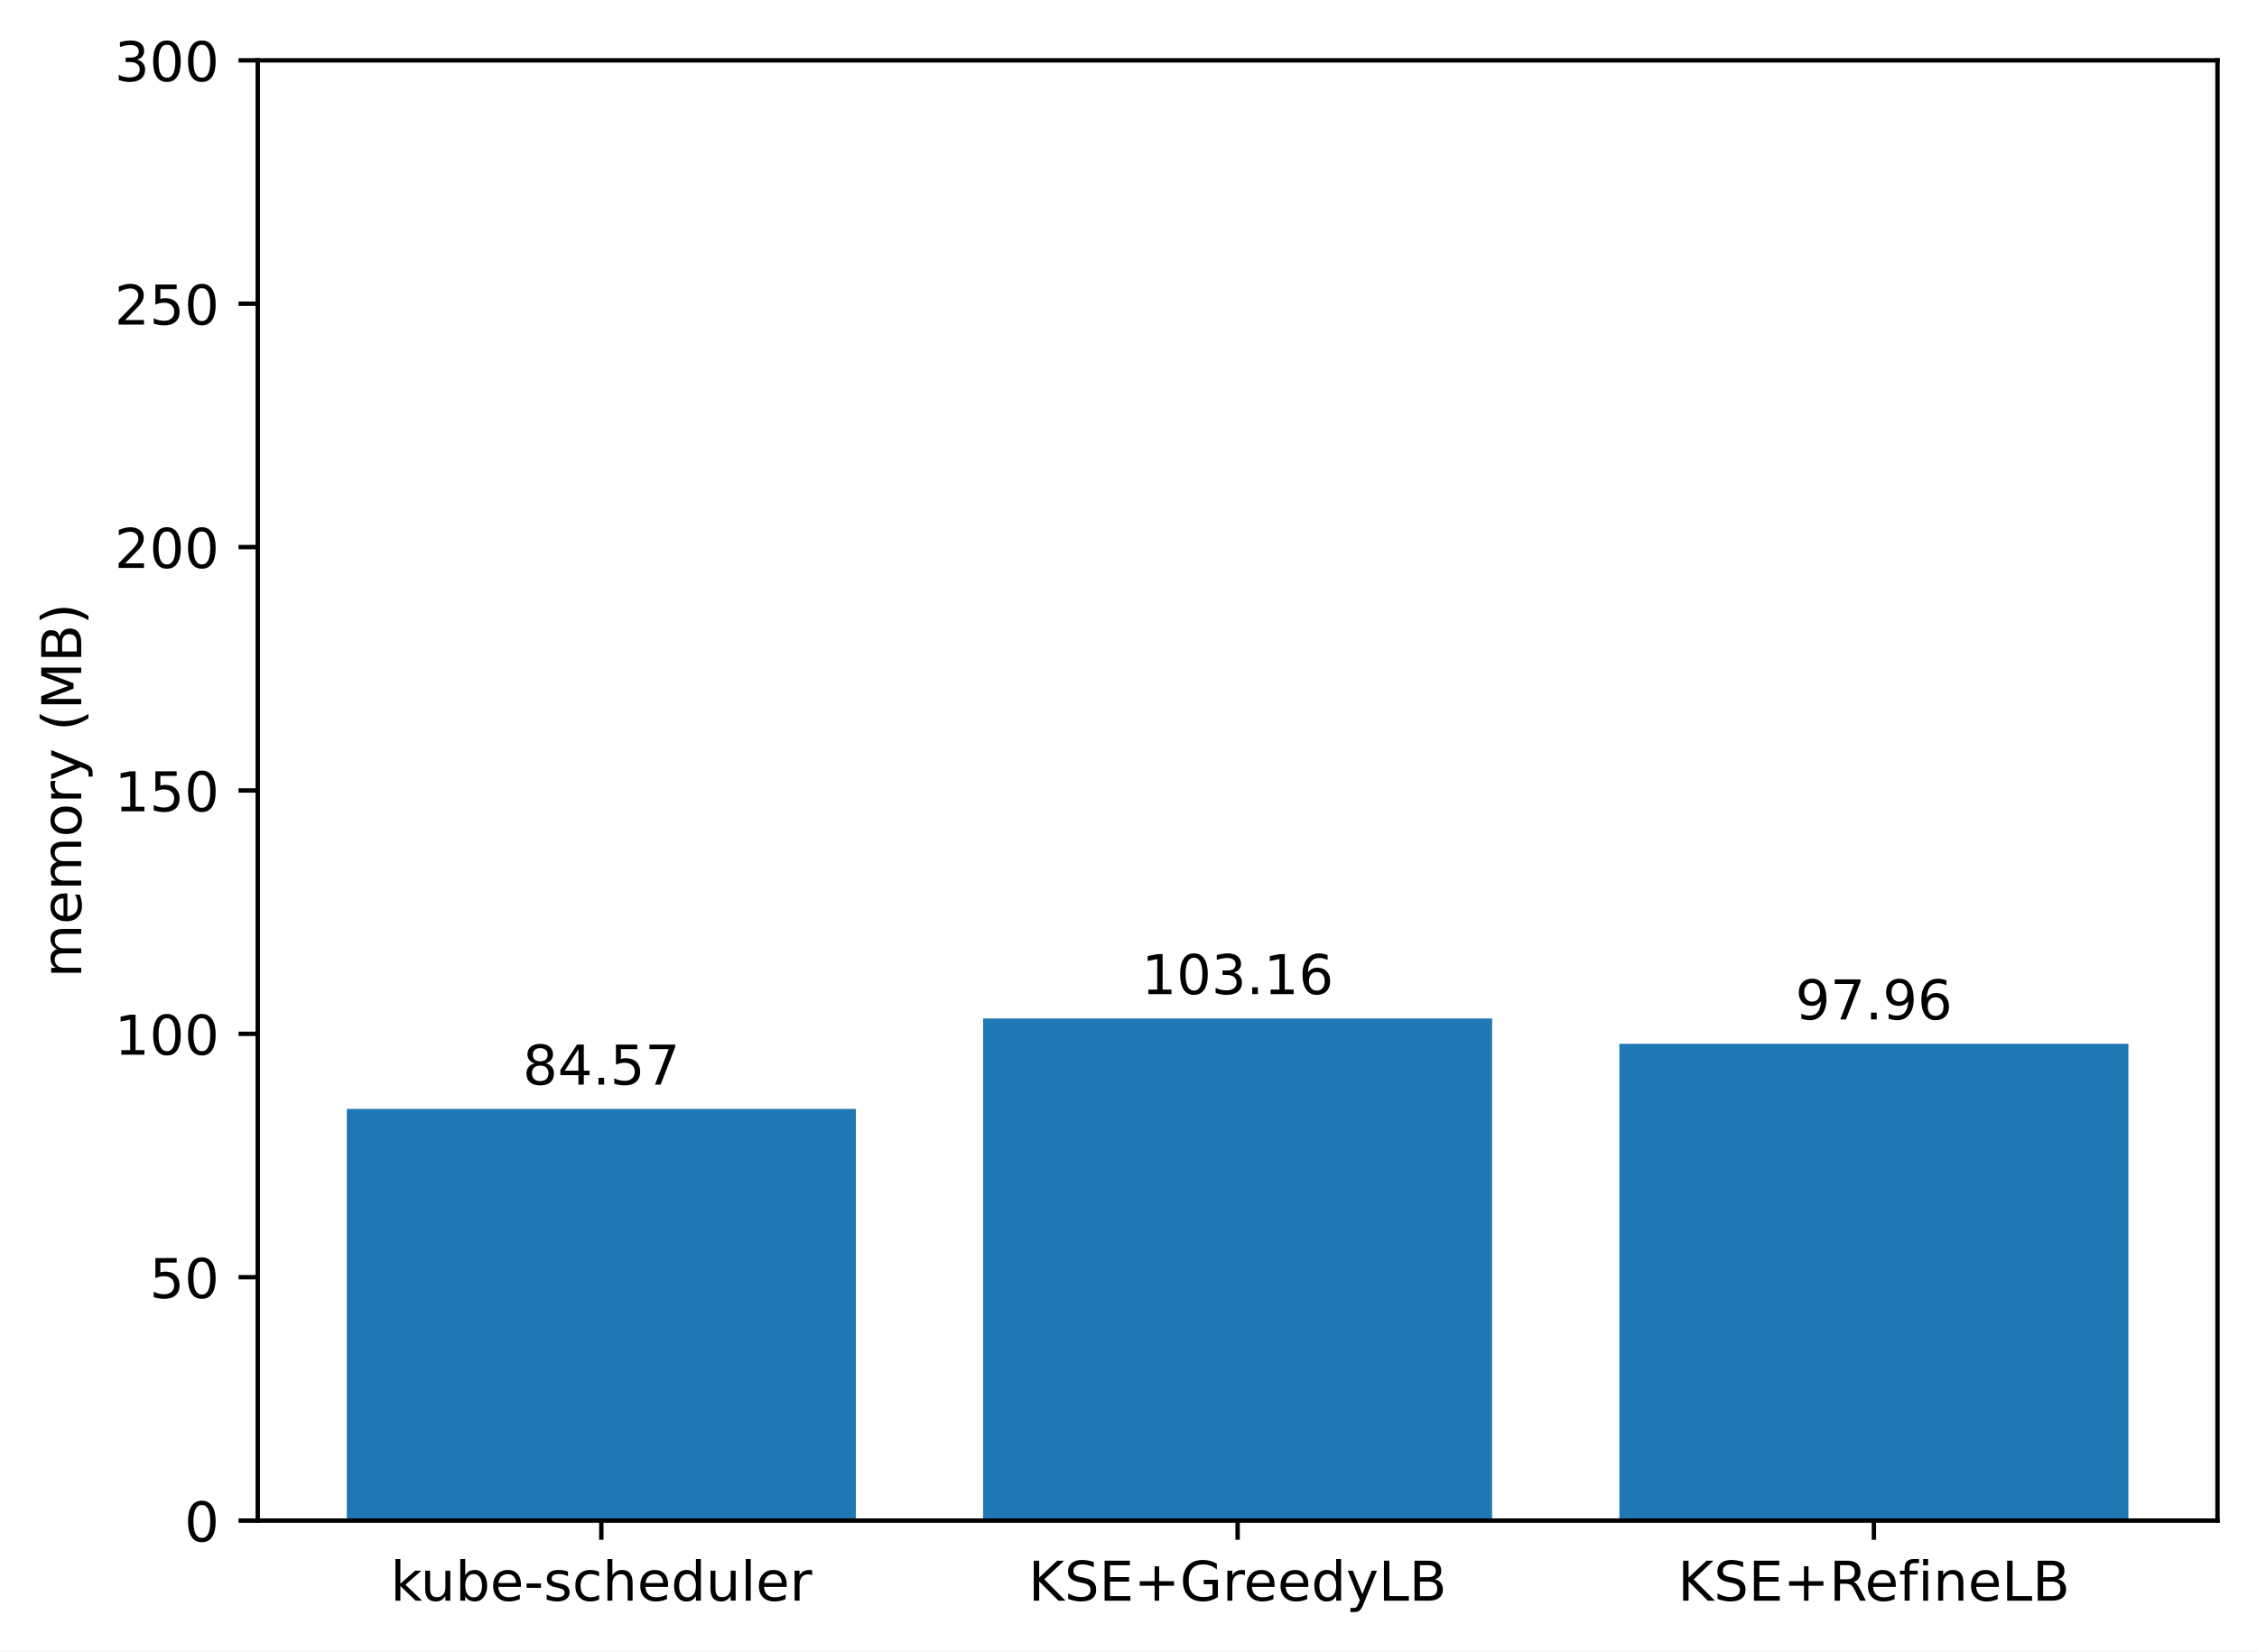
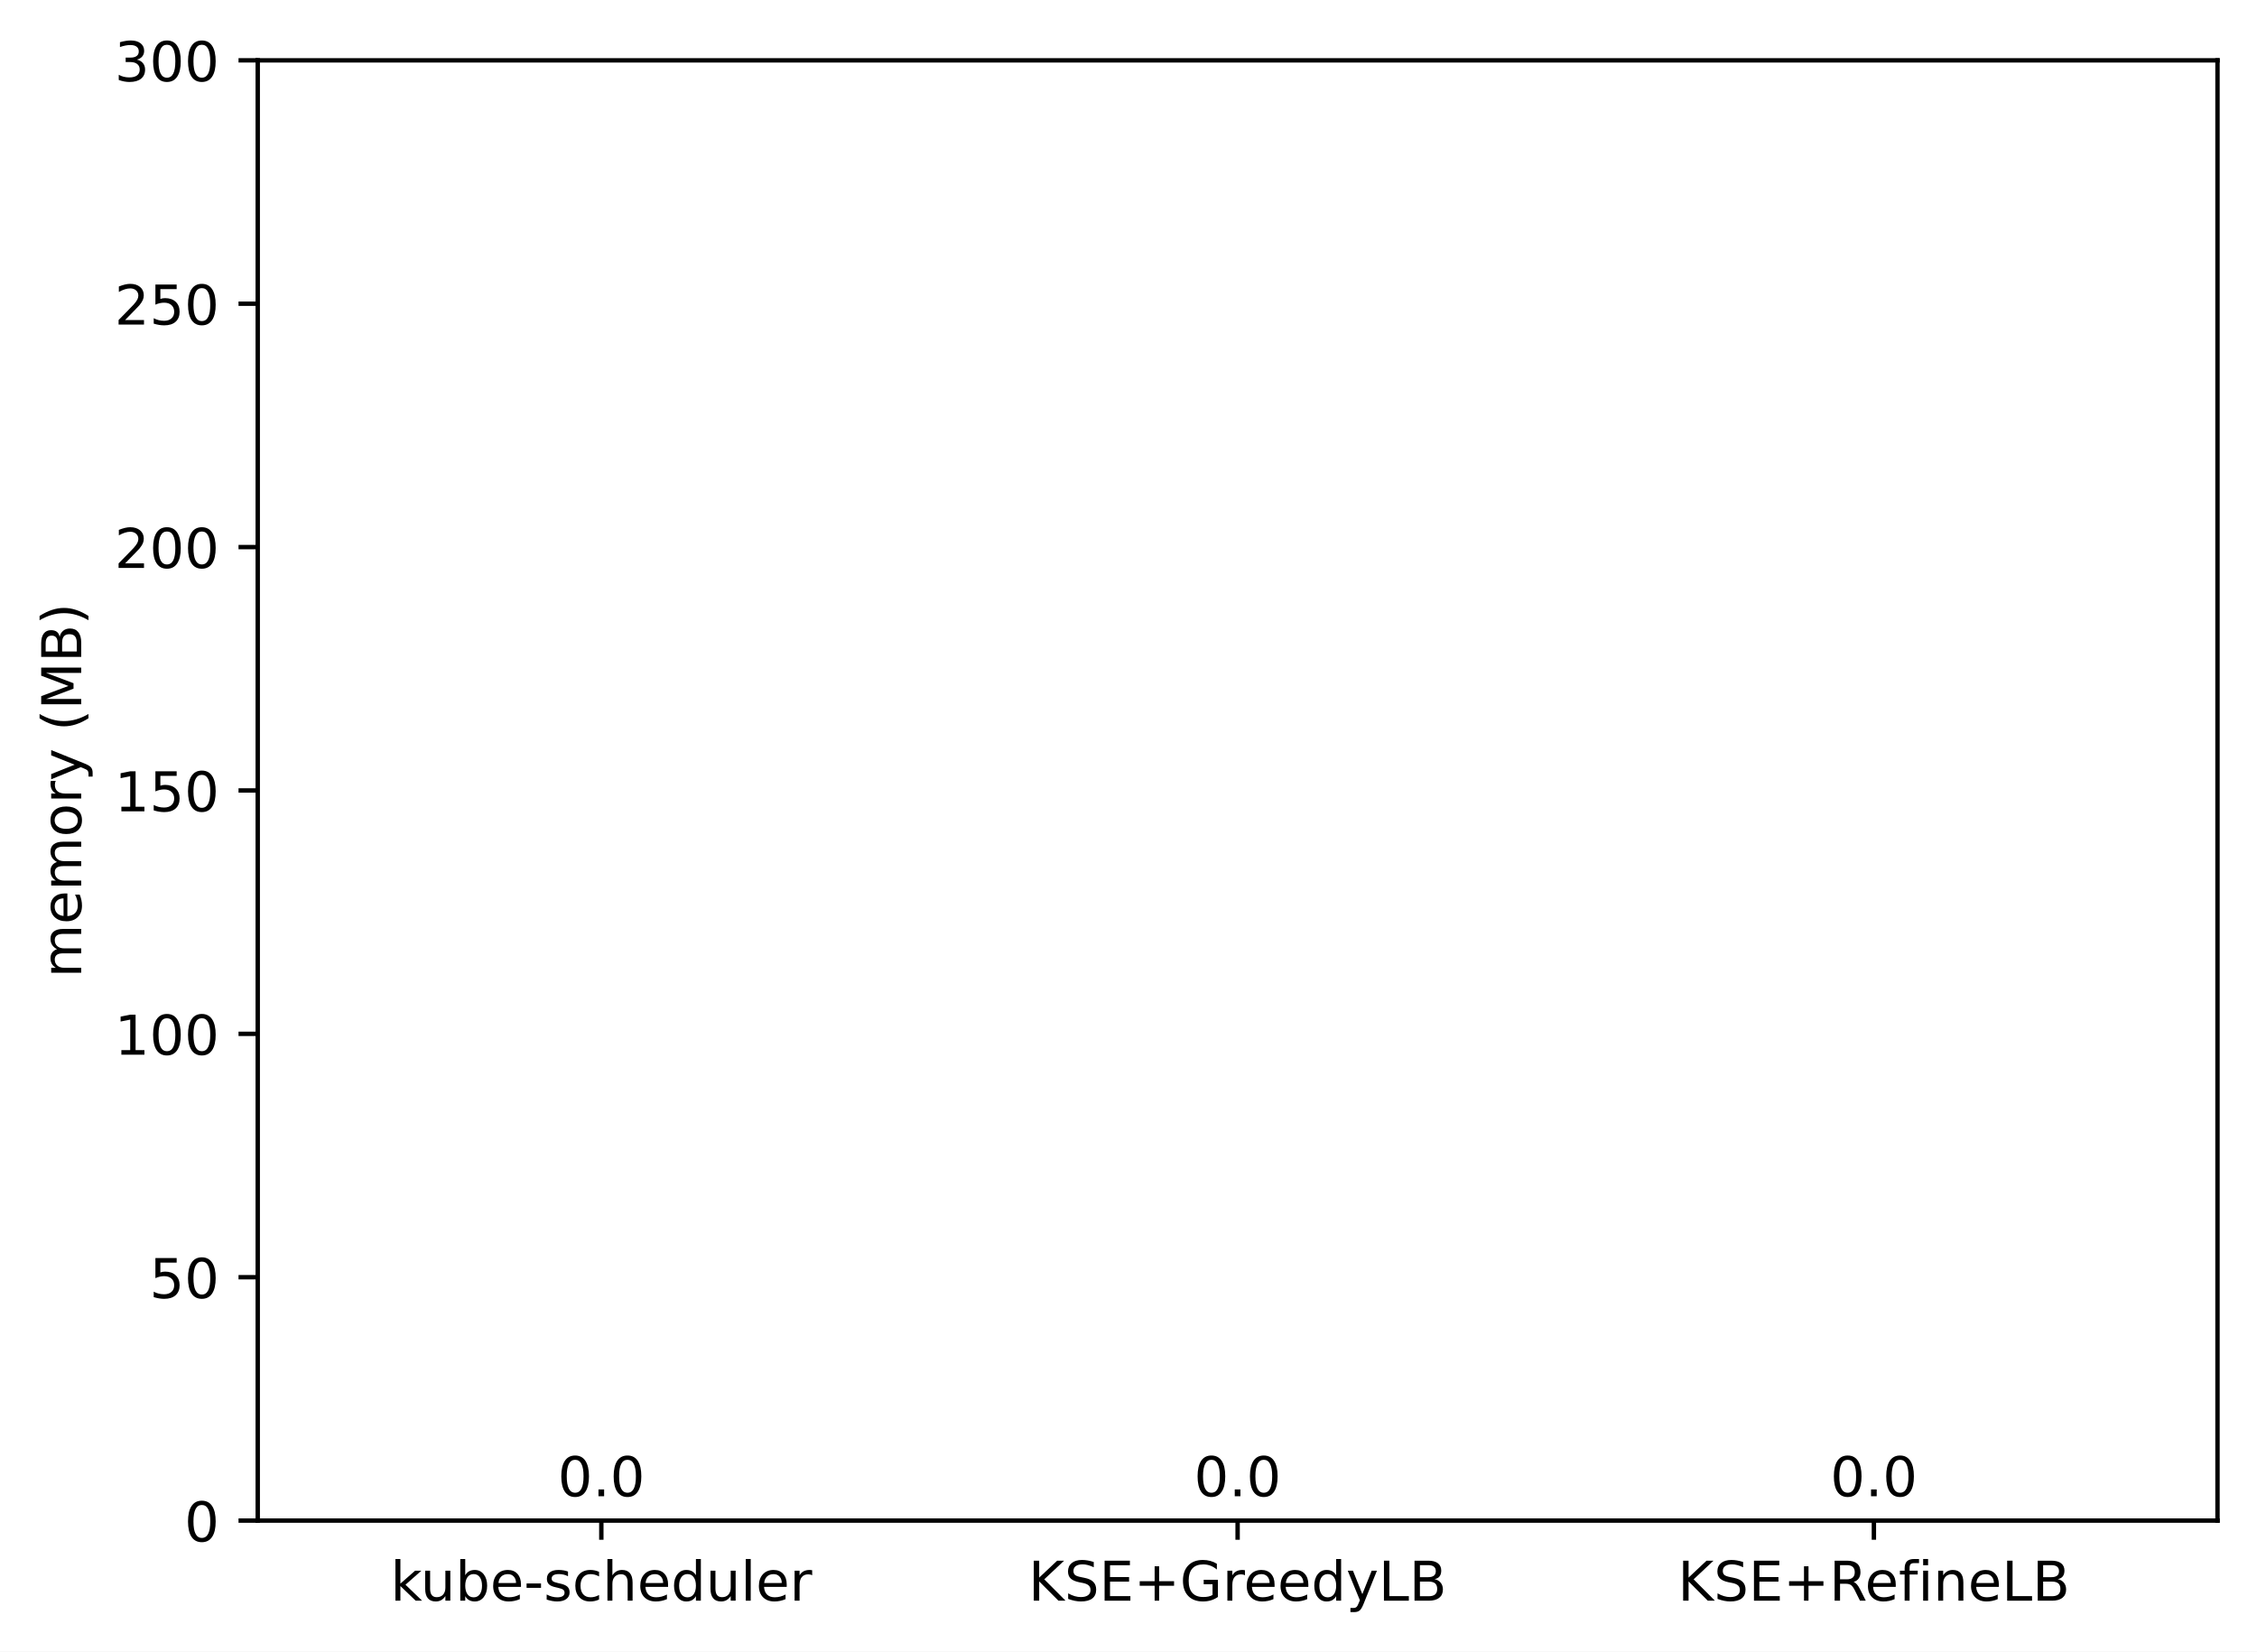
<svg xmlns="http://www.w3.org/2000/svg" xmlns:xlink="http://www.w3.org/1999/xlink" width="411.286pt" height="300.989pt" viewBox="0 0 411.286 300.989" version="1.1">
  <defs>
    <style type="text/css">*{stroke-linejoin: round; stroke-linecap: butt}</style>
  </defs>
  <g id="figure_1">
    <g id="patch_1">
      <path d="M 0 300.989  L 411.286 300.989  L 411.286 0  L 0 0  z " style="fill: #ffffff" />
    </g>
    <g id="axes_1">
      <g id="patch_2">
        <path d="M 46.966 277.111  L 404.086 277.111  L 404.086 10.999  L 46.966 10.999  z " style="fill: #ffffff" />
      </g>
      <g id="patch_3">
-         <path d="M 63.198 277.111  L 155.957 277.111  L 155.957 202.094  L 63.198 202.094  z " clip-path="url(#pc743b02da6)" style="fill: #1f77b4" />
+         <path d="M 63.198 277.111  L 155.957 277.111  L 155.957 277.111  L 63.198 277.111  z " clip-path="url(#p736b9d2a10)" style="fill: #1f77b4" />
      </g>
      <g id="patch_4">
-         <path d="M 179.146 277.111  L 271.905 277.111  L 271.905 185.604  L 179.146 185.604  z " clip-path="url(#pc743b02da6)" style="fill: #1f77b4" />
+         <path d="M 179.146 277.111  L 271.905 277.111  L 271.905 277.111  L 179.146 277.111  z " clip-path="url(#p736b9d2a10)" style="fill: #1f77b4" />
      </g>
      <g id="patch_5">
-         <path d="M 295.094 277.111  L 387.853 277.111  L 387.853 190.217  L 295.094 190.217  z " clip-path="url(#pc743b02da6)" style="fill: #1f77b4" />
+         <path d="M 295.094 277.111  L 387.853 277.111  L 387.853 277.111  L 295.094 277.111  z " clip-path="url(#p736b9d2a10)" style="fill: #1f77b4" />
      </g>
      <g id="matplotlib.axis_1">
        <g id="xtick_1">
          <g id="line2d_1">
            <defs>
-               <path id="mbed91a5091" d="M 0 0  L 0 3.5  " style="stroke: #000000; stroke-width: 0.8" />
+               <path id="m8d4fcad741" d="M 0 0  L 0 3.5  " style="stroke: #000000; stroke-width: 0.8" />
            </defs>
            <g>
-               <use xlink:href="#mbed91a5091" x="109.578" y="277.111" style="stroke: #000000; stroke-width: 0.8" />
+               <use xlink:href="#m8d4fcad741" x="109.578" y="277.111" style="stroke: #000000; stroke-width: 0.8" />
            </g>
          </g>
          <g id="text_1">
            <g transform="translate(71.15179 291.7097)scale(0.1 -0.1)">
              <defs>
                <path id="DejaVuSans-6b" d="M 581 4863  L 1159 4863  L 1159 1991  L 2875 3500  L 3609 3500  L 1753 1863  L 3688 0  L 2938 0  L 1159 1709  L 1159 0  L 581 0  L 581 4863  z " transform="scale(0.015625)" />
                <path id="DejaVuSans-75" d="M 544 1381  L 544 3500  L 1119 3500  L 1119 1403  Q 1119 906 1312 657  Q 1506 409 1894 409  Q 2359 409 2629 706  Q 2900 1003 2900 1516  L 2900 3500  L 3475 3500  L 3475 0  L 2900 0  L 2900 538  Q 2691 219 2414 64  Q 2138 -91 1772 -91  Q 1169 -91 856 284  Q 544 659 544 1381  z M 1991 3584  L 1991 3584  z " transform="scale(0.015625)" />
                <path id="DejaVuSans-62" d="M 3116 1747  Q 3116 2381 2855 2742  Q 2594 3103 2138 3103  Q 1681 3103 1420 2742  Q 1159 2381 1159 1747  Q 1159 1113 1420 752  Q 1681 391 2138 391  Q 2594 391 2855 752  Q 3116 1113 3116 1747  z M 1159 2969  Q 1341 3281 1617 3432  Q 1894 3584 2278 3584  Q 2916 3584 3314 3078  Q 3713 2572 3713 1747  Q 3713 922 3314 415  Q 2916 -91 2278 -91  Q 1894 -91 1617 61  Q 1341 213 1159 525  L 1159 0  L 581 0  L 581 4863  L 1159 4863  L 1159 2969  z " transform="scale(0.015625)" />
                <path id="DejaVuSans-65" d="M 3597 1894  L 3597 1613  L 953 1613  Q 991 1019 1311 708  Q 1631 397 2203 397  Q 2534 397 2845 478  Q 3156 559 3463 722  L 3463 178  Q 3153 47 2828 -22  Q 2503 -91 2169 -91  Q 1331 -91 842 396  Q 353 884 353 1716  Q 353 2575 817 3079  Q 1281 3584 2069 3584  Q 2775 3584 3186 3129  Q 3597 2675 3597 1894  z M 3022 2063  Q 3016 2534 2758 2815  Q 2500 3097 2075 3097  Q 1594 3097 1305 2825  Q 1016 2553 972 2059  L 3022 2063  z " transform="scale(0.015625)" />
                <path id="DejaVuSans-2d" d="M 313 2009  L 1997 2009  L 1997 1497  L 313 1497  L 313 2009  z " transform="scale(0.015625)" />
                <path id="DejaVuSans-73" d="M 2834 3397  L 2834 2853  Q 2591 2978 2328 3040  Q 2066 3103 1784 3103  Q 1356 3103 1142 2972  Q 928 2841 928 2578  Q 928 2378 1081 2264  Q 1234 2150 1697 2047  L 1894 2003  Q 2506 1872 2764 1633  Q 3022 1394 3022 966  Q 3022 478 2636 193  Q 2250 -91 1575 -91  Q 1294 -91 989 -36  Q 684 19 347 128  L 347 722  Q 666 556 975 473  Q 1284 391 1588 391  Q 1994 391 2212 530  Q 2431 669 2431 922  Q 2431 1156 2273 1281  Q 2116 1406 1581 1522  L 1381 1569  Q 847 1681 609 1914  Q 372 2147 372 2553  Q 372 3047 722 3315  Q 1072 3584 1716 3584  Q 2034 3584 2315 3537  Q 2597 3491 2834 3397  z " transform="scale(0.015625)" />
                <path id="DejaVuSans-63" d="M 3122 3366  L 3122 2828  Q 2878 2963 2633 3030  Q 2388 3097 2138 3097  Q 1578 3097 1268 2742  Q 959 2388 959 1747  Q 959 1106 1268 751  Q 1578 397 2138 397  Q 2388 397 2633 464  Q 2878 531 3122 666  L 3122 134  Q 2881 22 2623 -34  Q 2366 -91 2075 -91  Q 1284 -91 818 406  Q 353 903 353 1747  Q 353 2603 823 3093  Q 1294 3584 2113 3584  Q 2378 3584 2631 3529  Q 2884 3475 3122 3366  z " transform="scale(0.015625)" />
                <path id="DejaVuSans-68" d="M 3513 2113  L 3513 0  L 2938 0  L 2938 2094  Q 2938 2591 2744 2837  Q 2550 3084 2163 3084  Q 1697 3084 1428 2787  Q 1159 2491 1159 1978  L 1159 0  L 581 0  L 581 4863  L 1159 4863  L 1159 2956  Q 1366 3272 1645 3428  Q 1925 3584 2291 3584  Q 2894 3584 3203 3211  Q 3513 2838 3513 2113  z " transform="scale(0.015625)" />
                <path id="DejaVuSans-64" d="M 2906 2969  L 2906 4863  L 3481 4863  L 3481 0  L 2906 0  L 2906 525  Q 2725 213 2448 61  Q 2172 -91 1784 -91  Q 1150 -91 751 415  Q 353 922 353 1747  Q 353 2572 751 3078  Q 1150 3584 1784 3584  Q 2172 3584 2448 3432  Q 2725 3281 2906 2969  z M 947 1747  Q 947 1113 1208 752  Q 1469 391 1925 391  Q 2381 391 2643 752  Q 2906 1113 2906 1747  Q 2906 2381 2643 2742  Q 2381 3103 1925 3103  Q 1469 3103 1208 2742  Q 947 2381 947 1747  z " transform="scale(0.015625)" />
                <path id="DejaVuSans-6c" d="M 603 4863  L 1178 4863  L 1178 0  L 603 0  L 603 4863  z " transform="scale(0.015625)" />
                <path id="DejaVuSans-72" d="M 2631 2963  Q 2534 3019 2420 3045  Q 2306 3072 2169 3072  Q 1681 3072 1420 2755  Q 1159 2438 1159 1844  L 1159 0  L 581 0  L 581 3500  L 1159 3500  L 1159 2956  Q 1341 3275 1631 3429  Q 1922 3584 2338 3584  Q 2397 3584 2469 3576  Q 2541 3569 2628 3553  L 2631 2963  z " transform="scale(0.015625)" />
              </defs>
              <use xlink:href="#DejaVuSans-6b" />
              <use xlink:href="#DejaVuSans-75" x="54.785" />
              <use xlink:href="#DejaVuSans-62" x="118.164" />
              <use xlink:href="#DejaVuSans-65" x="181.641" />
              <use xlink:href="#DejaVuSans-2d" x="243.164" />
              <use xlink:href="#DejaVuSans-73" x="279.248" />
              <use xlink:href="#DejaVuSans-63" x="331.348" />
              <use xlink:href="#DejaVuSans-68" x="386.328" />
              <use xlink:href="#DejaVuSans-65" x="449.707" />
              <use xlink:href="#DejaVuSans-64" x="511.23" />
              <use xlink:href="#DejaVuSans-75" x="574.707" />
              <use xlink:href="#DejaVuSans-6c" x="638.086" />
              <use xlink:href="#DejaVuSans-65" x="665.869" />
              <use xlink:href="#DejaVuSans-72" x="727.393" />
            </g>
          </g>
        </g>
        <g id="xtick_2">
          <g id="line2d_2">
            <g>
-               <use xlink:href="#mbed91a5091" x="225.526" y="277.111" style="stroke: #000000; stroke-width: 0.8" />
+               <use xlink:href="#m8d4fcad741" x="225.526" y="277.111" style="stroke: #000000; stroke-width: 0.8" />
            </g>
          </g>
          <g id="text_2">
            <g transform="translate(187.403 291.7097)scale(0.1 -0.1)">
              <defs>
                <path id="DejaVuSans-4b" d="M 628 4666  L 1259 4666  L 1259 2694  L 3353 4666  L 4166 4666  L 1850 2491  L 4331 0  L 3500 0  L 1259 2247  L 1259 0  L 628 0  L 628 4666  z " transform="scale(0.015625)" />
                <path id="DejaVuSans-53" d="M 3425 4513  L 3425 3897  Q 3066 4069 2747 4153  Q 2428 4238 2131 4238  Q 1616 4238 1336 4038  Q 1056 3838 1056 3469  Q 1056 3159 1242 3001  Q 1428 2844 1947 2747  L 2328 2669  Q 3034 2534 3370 2195  Q 3706 1856 3706 1288  Q 3706 609 3251 259  Q 2797 -91 1919 -91  Q 1588 -91 1214 -16  Q 841 59 441 206  L 441 856  Q 825 641 1194 531  Q 1563 422 1919 422  Q 2459 422 2753 634  Q 3047 847 3047 1241  Q 3047 1584 2836 1778  Q 2625 1972 2144 2069  L 1759 2144  Q 1053 2284 737 2584  Q 422 2884 422 3419  Q 422 4038 858 4394  Q 1294 4750 2059 4750  Q 2388 4750 2728 4690  Q 3069 4631 3425 4513  z " transform="scale(0.015625)" />
                <path id="DejaVuSans-45" d="M 628 4666  L 3578 4666  L 3578 4134  L 1259 4134  L 1259 2753  L 3481 2753  L 3481 2222  L 1259 2222  L 1259 531  L 3634 531  L 3634 0  L 628 0  L 628 4666  z " transform="scale(0.015625)" />
                <path id="DejaVuSans-2b" d="M 2944 4013  L 2944 2272  L 4684 2272  L 4684 1741  L 2944 1741  L 2944 0  L 2419 0  L 2419 1741  L 678 1741  L 678 2272  L 2419 2272  L 2419 4013  L 2944 4013  z " transform="scale(0.015625)" />
                <path id="DejaVuSans-47" d="M 3809 666  L 3809 1919  L 2778 1919  L 2778 2438  L 4434 2438  L 4434 434  Q 4069 175 3628 42  Q 3188 -91 2688 -91  Q 1594 -91 976 548  Q 359 1188 359 2328  Q 359 3472 976 4111  Q 1594 4750 2688 4750  Q 3144 4750 3555 4637  Q 3966 4525 4313 4306  L 4313 3634  Q 3963 3931 3569 4081  Q 3175 4231 2741 4231  Q 1884 4231 1454 3753  Q 1025 3275 1025 2328  Q 1025 1384 1454 906  Q 1884 428 2741 428  Q 3075 428 3337 486  Q 3600 544 3809 666  z " transform="scale(0.015625)" />
                <path id="DejaVuSans-79" d="M 2059 -325  Q 1816 -950 1584 -1140  Q 1353 -1331 966 -1331  L 506 -1331  L 506 -850  L 844 -850  Q 1081 -850 1212 -737  Q 1344 -625 1503 -206  L 1606 56  L 191 3500  L 800 3500  L 1894 763  L 2988 3500  L 3597 3500  L 2059 -325  z " transform="scale(0.015625)" />
                <path id="DejaVuSans-4c" d="M 628 4666  L 1259 4666  L 1259 531  L 3531 531  L 3531 0  L 628 0  L 628 4666  z " transform="scale(0.015625)" />
                <path id="DejaVuSans-42" d="M 1259 2228  L 1259 519  L 2272 519  Q 2781 519 3026 730  Q 3272 941 3272 1375  Q 3272 1813 3026 2020  Q 2781 2228 2272 2228  L 1259 2228  z M 1259 4147  L 1259 2741  L 2194 2741  Q 2656 2741 2882 2914  Q 3109 3088 3109 3444  Q 3109 3797 2882 3972  Q 2656 4147 2194 4147  L 1259 4147  z M 628 4666  L 2241 4666  Q 2963 4666 3353 4366  Q 3744 4066 3744 3513  Q 3744 3084 3544 2831  Q 3344 2578 2956 2516  Q 3422 2416 3680 2098  Q 3938 1781 3938 1306  Q 3938 681 3513 340  Q 3088 0 2303 0  L 628 0  L 628 4666  z " transform="scale(0.015625)" />
              </defs>
              <use xlink:href="#DejaVuSans-4b" />
              <use xlink:href="#DejaVuSans-53" x="65.576" />
              <use xlink:href="#DejaVuSans-45" x="129.053" />
              <use xlink:href="#DejaVuSans-2b" x="192.236" />
              <use xlink:href="#DejaVuSans-47" x="276.025" />
              <use xlink:href="#DejaVuSans-72" x="353.516" />
              <use xlink:href="#DejaVuSans-65" x="392.379" />
              <use xlink:href="#DejaVuSans-65" x="453.902" />
              <use xlink:href="#DejaVuSans-64" x="515.426" />
              <use xlink:href="#DejaVuSans-79" x="578.902" />
              <use xlink:href="#DejaVuSans-4c" x="638.082" />
              <use xlink:href="#DejaVuSans-42" x="693.795" />
            </g>
          </g>
        </g>
        <g id="xtick_3">
          <g id="line2d_3">
            <g>
-               <use xlink:href="#mbed91a5091" x="341.474" y="277.111" style="stroke: #000000; stroke-width: 0.8" />
+               <use xlink:href="#m8d4fcad741" x="341.474" y="277.111" style="stroke: #000000; stroke-width: 0.8" />
            </g>
          </g>
          <g id="text_3">
            <g transform="translate(305.7346 291.7097)scale(0.1 -0.1)">
              <defs>
                <path id="DejaVuSans-52" d="M 2841 2188  Q 3044 2119 3236 1894  Q 3428 1669 3622 1275  L 4263 0  L 3584 0  L 2988 1197  Q 2756 1666 2539 1819  Q 2322 1972 1947 1972  L 1259 1972  L 1259 0  L 628 0  L 628 4666  L 2053 4666  Q 2853 4666 3247 4331  Q 3641 3997 3641 3322  Q 3641 2881 3436 2590  Q 3231 2300 2841 2188  z M 1259 4147  L 1259 2491  L 2053 2491  Q 2509 2491 2742 2702  Q 2975 2913 2975 3322  Q 2975 3731 2742 3939  Q 2509 4147 2053 4147  L 1259 4147  z " transform="scale(0.015625)" />
                <path id="DejaVuSans-66" d="M 2375 4863  L 2375 4384  L 1825 4384  Q 1516 4384 1395 4259  Q 1275 4134 1275 3809  L 1275 3500  L 2222 3500  L 2222 3053  L 1275 3053  L 1275 0  L 697 0  L 697 3053  L 147 3053  L 147 3500  L 697 3500  L 697 3744  Q 697 4328 969 4595  Q 1241 4863 1831 4863  L 2375 4863  z " transform="scale(0.015625)" />
                <path id="DejaVuSans-69" d="M 603 3500  L 1178 3500  L 1178 0  L 603 0  L 603 3500  z M 603 4863  L 1178 4863  L 1178 4134  L 603 4134  L 603 4863  z " transform="scale(0.015625)" />
                <path id="DejaVuSans-6e" d="M 3513 2113  L 3513 0  L 2938 0  L 2938 2094  Q 2938 2591 2744 2837  Q 2550 3084 2163 3084  Q 1697 3084 1428 2787  Q 1159 2491 1159 1978  L 1159 0  L 581 0  L 581 3500  L 1159 3500  L 1159 2956  Q 1366 3272 1645 3428  Q 1925 3584 2291 3584  Q 2894 3584 3203 3211  Q 3513 2838 3513 2113  z " transform="scale(0.015625)" />
              </defs>
              <use xlink:href="#DejaVuSans-4b" />
              <use xlink:href="#DejaVuSans-53" x="65.576" />
              <use xlink:href="#DejaVuSans-45" x="129.053" />
              <use xlink:href="#DejaVuSans-2b" x="192.236" />
              <use xlink:href="#DejaVuSans-52" x="276.025" />
              <use xlink:href="#DejaVuSans-65" x="341.008" />
              <use xlink:href="#DejaVuSans-66" x="402.531" />
              <use xlink:href="#DejaVuSans-69" x="437.736" />
              <use xlink:href="#DejaVuSans-6e" x="465.52" />
              <use xlink:href="#DejaVuSans-65" x="528.898" />
              <use xlink:href="#DejaVuSans-4c" x="590.422" />
              <use xlink:href="#DejaVuSans-42" x="646.135" />
            </g>
          </g>
        </g>
      </g>
      <g id="matplotlib.axis_2">
        <g id="ytick_1">
          <g id="line2d_4">
            <defs>
-               <path id="m1f78ca98db" d="M 0 0  L -3.5 0  " style="stroke: #000000; stroke-width: 0.8" />
+               <path id="md28eed2c1b" d="M 0 0  L -3.5 0  " style="stroke: #000000; stroke-width: 0.8" />
            </defs>
            <g>
-               <use xlink:href="#m1f78ca98db" x="46.966" y="277.111" style="stroke: #000000; stroke-width: 0.8" />
+               <use xlink:href="#md28eed2c1b" x="46.966" y="277.111" style="stroke: #000000; stroke-width: 0.8" />
            </g>
          </g>
          <g id="text_4">
            <g transform="translate(33.60312 280.9104)scale(0.1 -0.1)">
              <defs>
                <path id="DejaVuSans-30" d="M 2034 4250  Q 1547 4250 1301 3770  Q 1056 3291 1056 2328  Q 1056 1369 1301 889  Q 1547 409 2034 409  Q 2525 409 2770 889  Q 3016 1369 3016 2328  Q 3016 3291 2770 3770  Q 2525 4250 2034 4250  z M 2034 4750  Q 2819 4750 3233 4129  Q 3647 3509 3647 2328  Q 3647 1150 3233 529  Q 2819 -91 2034 -91  Q 1250 -91 836 529  Q 422 1150 422 2328  Q 422 3509 836 4129  Q 1250 4750 2034 4750  z " transform="scale(0.015625)" />
              </defs>
              <use xlink:href="#DejaVuSans-30" />
            </g>
          </g>
        </g>
        <g id="ytick_2">
          <g id="line2d_5">
            <g>
-               <use xlink:href="#m1f78ca98db" x="46.966" y="232.759" style="stroke: #000000; stroke-width: 0.8" />
+               <use xlink:href="#md28eed2c1b" x="46.966" y="232.759" style="stroke: #000000; stroke-width: 0.8" />
            </g>
          </g>
          <g id="text_5">
            <g transform="translate(27.24063 236.5584)scale(0.1 -0.1)">
              <defs>
                <path id="DejaVuSans-35" d="M 691 4666  L 3169 4666  L 3169 4134  L 1269 4134  L 1269 2991  Q 1406 3038 1543 3061  Q 1681 3084 1819 3084  Q 2600 3084 3056 2656  Q 3513 2228 3513 1497  Q 3513 744 3044 326  Q 2575 -91 1722 -91  Q 1428 -91 1123 -41  Q 819 9 494 109  L 494 744  Q 775 591 1075 516  Q 1375 441 1709 441  Q 2250 441 2565 725  Q 2881 1009 2881 1497  Q 2881 1984 2565 2268  Q 2250 2553 1709 2553  Q 1456 2553 1204 2497  Q 953 2441 691 2322  L 691 4666  z " transform="scale(0.015625)" />
              </defs>
              <use xlink:href="#DejaVuSans-35" />
              <use xlink:href="#DejaVuSans-30" x="63.623" />
            </g>
          </g>
        </g>
        <g id="ytick_3">
          <g id="line2d_6">
            <g>
-               <use xlink:href="#m1f78ca98db" x="46.966" y="188.407" style="stroke: #000000; stroke-width: 0.8" />
+               <use xlink:href="#md28eed2c1b" x="46.966" y="188.407" style="stroke: #000000; stroke-width: 0.8" />
            </g>
          </g>
          <g id="text_6">
            <g transform="translate(20.87813 192.2064)scale(0.1 -0.1)">
              <defs>
                <path id="DejaVuSans-31" d="M 794 531  L 1825 531  L 1825 4091  L 703 3866  L 703 4441  L 1819 4666  L 2450 4666  L 2450 531  L 3481 531  L 3481 0  L 794 0  L 794 531  z " transform="scale(0.015625)" />
              </defs>
              <use xlink:href="#DejaVuSans-31" />
              <use xlink:href="#DejaVuSans-30" x="63.623" />
              <use xlink:href="#DejaVuSans-30" x="127.246" />
            </g>
          </g>
        </g>
        <g id="ytick_4">
          <g id="line2d_7">
            <g>
-               <use xlink:href="#m1f78ca98db" x="46.966" y="144.055" style="stroke: #000000; stroke-width: 0.8" />
+               <use xlink:href="#md28eed2c1b" x="46.966" y="144.055" style="stroke: #000000; stroke-width: 0.8" />
            </g>
          </g>
          <g id="text_7">
            <g transform="translate(20.87813 147.8544)scale(0.1 -0.1)">
              <use xlink:href="#DejaVuSans-31" />
              <use xlink:href="#DejaVuSans-35" x="63.623" />
              <use xlink:href="#DejaVuSans-30" x="127.246" />
            </g>
          </g>
        </g>
        <g id="ytick_5">
          <g id="line2d_8">
            <g>
-               <use xlink:href="#m1f78ca98db" x="46.966" y="99.703" style="stroke: #000000; stroke-width: 0.8" />
+               <use xlink:href="#md28eed2c1b" x="46.966" y="99.703" style="stroke: #000000; stroke-width: 0.8" />
            </g>
          </g>
          <g id="text_8">
            <g transform="translate(20.87813 103.5024)scale(0.1 -0.1)">
              <defs>
                <path id="DejaVuSans-32" d="M 1228 531  L 3431 531  L 3431 0  L 469 0  L 469 531  Q 828 903 1448 1529  Q 2069 2156 2228 2338  Q 2531 2678 2651 2914  Q 2772 3150 2772 3378  Q 2772 3750 2511 3984  Q 2250 4219 1831 4219  Q 1534 4219 1204 4116  Q 875 4013 500 3803  L 500 4441  Q 881 4594 1212 4672  Q 1544 4750 1819 4750  Q 2544 4750 2975 4387  Q 3406 4025 3406 3419  Q 3406 3131 3298 2873  Q 3191 2616 2906 2266  Q 2828 2175 2409 1742  Q 1991 1309 1228 531  z " transform="scale(0.015625)" />
              </defs>
              <use xlink:href="#DejaVuSans-32" />
              <use xlink:href="#DejaVuSans-30" x="63.623" />
              <use xlink:href="#DejaVuSans-30" x="127.246" />
            </g>
          </g>
        </g>
        <g id="ytick_6">
          <g id="line2d_9">
            <g>
-               <use xlink:href="#m1f78ca98db" x="46.966" y="55.351" style="stroke: #000000; stroke-width: 0.8" />
+               <use xlink:href="#md28eed2c1b" x="46.966" y="55.351" style="stroke: #000000; stroke-width: 0.8" />
            </g>
          </g>
          <g id="text_9">
            <g transform="translate(20.87813 59.15044)scale(0.1 -0.1)">
              <use xlink:href="#DejaVuSans-32" />
              <use xlink:href="#DejaVuSans-35" x="63.623" />
              <use xlink:href="#DejaVuSans-30" x="127.246" />
            </g>
          </g>
        </g>
        <g id="ytick_7">
          <g id="line2d_10">
            <g>
-               <use xlink:href="#m1f78ca98db" x="46.966" y="10.999" style="stroke: #000000; stroke-width: 0.8" />
+               <use xlink:href="#md28eed2c1b" x="46.966" y="10.999" style="stroke: #000000; stroke-width: 0.8" />
            </g>
          </g>
          <g id="text_10">
            <g transform="translate(20.87813 14.79844)scale(0.1 -0.1)">
              <defs>
                <path id="DejaVuSans-33" d="M 2597 2516  Q 3050 2419 3304 2112  Q 3559 1806 3559 1356  Q 3559 666 3084 287  Q 2609 -91 1734 -91  Q 1441 -91 1130 -33  Q 819 25 488 141  L 488 750  Q 750 597 1062 519  Q 1375 441 1716 441  Q 2309 441 2620 675  Q 2931 909 2931 1356  Q 2931 1769 2642 2001  Q 2353 2234 1838 2234  L 1294 2234  L 1294 2753  L 1863 2753  Q 2328 2753 2575 2939  Q 2822 3125 2822 3475  Q 2822 3834 2567 4026  Q 2313 4219 1838 4219  Q 1578 4219 1281 4162  Q 984 4106 628 3988  L 628 4550  Q 988 4650 1302 4700  Q 1616 4750 1894 4750  Q 2613 4750 3031 4423  Q 3450 4097 3450 3541  Q 3450 3153 3228 2886  Q 3006 2619 2597 2516  z " transform="scale(0.015625)" />
              </defs>
              <use xlink:href="#DejaVuSans-33" />
              <use xlink:href="#DejaVuSans-30" x="63.623" />
              <use xlink:href="#DejaVuSans-30" x="127.246" />
            </g>
          </g>
        </g>
        <g id="text_11">
          <g transform="translate(14.79844 178.1818)rotate(-90)scale(0.1 -0.1)">
            <defs>
              <path id="DejaVuSans-6d" d="M 3328 2828  Q 3544 3216 3844 3400  Q 4144 3584 4550 3584  Q 5097 3584 5394 3201  Q 5691 2819 5691 2113  L 5691 0  L 5113 0  L 5113 2094  Q 5113 2597 4934 2840  Q 4756 3084 4391 3084  Q 3944 3084 3684 2787  Q 3425 2491 3425 1978  L 3425 0  L 2847 0  L 2847 2094  Q 2847 2600 2669 2842  Q 2491 3084 2119 3084  Q 1678 3084 1418 2786  Q 1159 2488 1159 1978  L 1159 0  L 581 0  L 581 3500  L 1159 3500  L 1159 2956  Q 1356 3278 1631 3431  Q 1906 3584 2284 3584  Q 2666 3584 2933 3390  Q 3200 3197 3328 2828  z " transform="scale(0.015625)" />
              <path id="DejaVuSans-6f" d="M 1959 3097  Q 1497 3097 1228 2736  Q 959 2375 959 1747  Q 959 1119 1226 758  Q 1494 397 1959 397  Q 2419 397 2687 759  Q 2956 1122 2956 1747  Q 2956 2369 2687 2733  Q 2419 3097 1959 3097  z M 1959 3584  Q 2709 3584 3137 3096  Q 3566 2609 3566 1747  Q 3566 888 3137 398  Q 2709 -91 1959 -91  Q 1206 -91 779 398  Q 353 888 353 1747  Q 353 2609 779 3096  Q 1206 3584 1959 3584  z " transform="scale(0.015625)" />
              <path id="DejaVuSans-20" transform="scale(0.015625)" />
              <path id="DejaVuSans-28" d="M 1984 4856  Q 1566 4138 1362 3434  Q 1159 2731 1159 2009  Q 1159 1288 1364 580  Q 1569 -128 1984 -844  L 1484 -844  Q 1016 -109 783 600  Q 550 1309 550 2009  Q 550 2706 781 3412  Q 1013 4119 1484 4856  L 1984 4856  z " transform="scale(0.015625)" />
              <path id="DejaVuSans-4d" d="M 628 4666  L 1569 4666  L 2759 1491  L 3956 4666  L 4897 4666  L 4897 0  L 4281 0  L 4281 4097  L 3078 897  L 2444 897  L 1241 4097  L 1241 0  L 628 0  L 628 4666  z " transform="scale(0.015625)" />
              <path id="DejaVuSans-29" d="M 513 4856  L 1013 4856  Q 1481 4119 1714 3412  Q 1947 2706 1947 2009  Q 1947 1309 1714 600  Q 1481 -109 1013 -844  L 513 -844  Q 928 -128 1133 580  Q 1338 1288 1338 2009  Q 1338 2731 1133 3434  Q 928 4138 513 4856  z " transform="scale(0.015625)" />
            </defs>
            <use xlink:href="#DejaVuSans-6d" />
            <use xlink:href="#DejaVuSans-65" x="97.412" />
            <use xlink:href="#DejaVuSans-6d" x="158.936" />
            <use xlink:href="#DejaVuSans-6f" x="256.348" />
            <use xlink:href="#DejaVuSans-72" x="317.529" />
            <use xlink:href="#DejaVuSans-79" x="358.643" />
            <use xlink:href="#DejaVuSans-20" x="417.822" />
            <use xlink:href="#DejaVuSans-28" x="449.609" />
            <use xlink:href="#DejaVuSans-4d" x="488.623" />
            <use xlink:href="#DejaVuSans-42" x="574.902" />
            <use xlink:href="#DejaVuSans-29" x="643.506" />
          </g>
        </g>
      </g>
      <g id="patch_6">
        <path d="M 46.966 277.111  L 46.966 10.999  " style="fill: none; stroke: #000000; stroke-width: 0.8; stroke-linejoin: miter; stroke-linecap: square" />
      </g>
      <g id="patch_7">
        <path d="M 404.086 277.111  L 404.086 10.999  " style="fill: none; stroke: #000000; stroke-width: 0.8; stroke-linejoin: miter; stroke-linecap: square" />
      </g>
      <g id="patch_8">
        <path d="M 46.966 277.111  L 404.086 277.111  " style="fill: none; stroke: #000000; stroke-width: 0.8; stroke-linejoin: miter; stroke-linecap: square" />
      </g>
      <g id="patch_9">
        <path d="M 46.966 10.999  L 404.086 10.999  " style="fill: none; stroke: #000000; stroke-width: 0.8; stroke-linejoin: miter; stroke-linecap: square" />
      </g>
      <g id="text_12">
-         <g transform="translate(95.26351 197.659)scale(0.1 -0.1)">
+         <g transform="translate(101.626 272.676)scale(0.1 -0.1)">
          <defs>
-             <path id="DejaVuSans-38" d="M 2034 2216  Q 1584 2216 1326 1975  Q 1069 1734 1069 1313  Q 1069 891 1326 650  Q 1584 409 2034 409  Q 2484 409 2743 651  Q 3003 894 3003 1313  Q 3003 1734 2745 1975  Q 2488 2216 2034 2216  z M 1403 2484  Q 997 2584 770 2862  Q 544 3141 544 3541  Q 544 4100 942 4425  Q 1341 4750 2034 4750  Q 2731 4750 3128 4425  Q 3525 4100 3525 3541  Q 3525 3141 3298 2862  Q 3072 2584 2669 2484  Q 3125 2378 3379 2068  Q 3634 1759 3634 1313  Q 3634 634 3220 271  Q 2806 -91 2034 -91  Q 1263 -91 848 271  Q 434 634 434 1313  Q 434 1759 690 2068  Q 947 2378 1403 2484  z M 1172 3481  Q 1172 3119 1398 2916  Q 1625 2713 2034 2713  Q 2441 2713 2670 2916  Q 2900 3119 2900 3481  Q 2900 3844 2670 4047  Q 2441 4250 2034 4250  Q 1625 4250 1398 4047  Q 1172 3844 1172 3481  z " transform="scale(0.015625)" />
-             <path id="DejaVuSans-34" d="M 2419 4116  L 825 1625  L 2419 1625  L 2419 4116  z M 2253 4666  L 3047 4666  L 3047 1625  L 3713 1625  L 3713 1100  L 3047 1100  L 3047 0  L 2419 0  L 2419 1100  L 313 1100  L 313 1709  L 2253 4666  z " transform="scale(0.015625)" />
            <path id="DejaVuSans-2e" d="M 684 794  L 1344 794  L 1344 0  L 684 0  L 684 794  z " transform="scale(0.015625)" />
-             <path id="DejaVuSans-37" d="M 525 4666  L 3525 4666  L 3525 4397  L 1831 0  L 1172 0  L 2766 4134  L 525 4134  L 525 4666  z " transform="scale(0.015625)" />
          </defs>
-           <use xlink:href="#DejaVuSans-38" />
-           <use xlink:href="#DejaVuSans-34" x="63.623" />
-           <use xlink:href="#DejaVuSans-2e" x="127.246" />
-           <use xlink:href="#DejaVuSans-35" x="159.033" />
-           <use xlink:href="#DejaVuSans-37" x="222.656" />
+           <use xlink:href="#DejaVuSans-30" />
+           <use xlink:href="#DejaVuSans-2e" x="63.623" />
+           <use xlink:href="#DejaVuSans-30" x="95.41" />
        </g>
      </g>
      <g id="text_13">
-         <g transform="translate(208.0303 181.169)scale(0.1 -0.1)">
-           <defs>
-             <path id="DejaVuSans-36" d="M 2113 2584  Q 1688 2584 1439 2293  Q 1191 2003 1191 1497  Q 1191 994 1439 701  Q 1688 409 2113 409  Q 2538 409 2786 701  Q 3034 994 3034 1497  Q 3034 2003 2786 2293  Q 2538 2584 2113 2584  z M 3366 4563  L 3366 3988  Q 3128 4100 2886 4159  Q 2644 4219 2406 4219  Q 1781 4219 1451 3797  Q 1122 3375 1075 2522  Q 1259 2794 1537 2939  Q 1816 3084 2150 3084  Q 2853 3084 3261 2657  Q 3669 2231 3669 1497  Q 3669 778 3244 343  Q 2819 -91 2113 -91  Q 1303 -91 875 529  Q 447 1150 447 2328  Q 447 3434 972 4092  Q 1497 4750 2381 4750  Q 2619 4750 2861 4703  Q 3103 4656 3366 4563  z " transform="scale(0.015625)" />
-           </defs>
-           <use xlink:href="#DejaVuSans-31" />
-           <use xlink:href="#DejaVuSans-30" x="63.623" />
-           <use xlink:href="#DejaVuSans-33" x="127.246" />
-           <use xlink:href="#DejaVuSans-2e" x="190.869" />
-           <use xlink:href="#DejaVuSans-31" x="222.656" />
-           <use xlink:href="#DejaVuSans-36" x="286.279" />
+         <g transform="translate(217.5741 272.676)scale(0.1 -0.1)">
+           <use xlink:href="#DejaVuSans-30" />
+           <use xlink:href="#DejaVuSans-2e" x="63.623" />
+           <use xlink:href="#DejaVuSans-30" x="95.41" />
        </g>
      </g>
      <g id="text_14">
-         <g transform="translate(327.1596 185.7816)scale(0.1 -0.1)">
-           <defs>
-             <path id="DejaVuSans-39" d="M 703 97  L 703 672  Q 941 559 1184 500  Q 1428 441 1663 441  Q 2288 441 2617 861  Q 2947 1281 2994 2138  Q 2813 1869 2534 1725  Q 2256 1581 1919 1581  Q 1219 1581 811 2004  Q 403 2428 403 3163  Q 403 3881 828 4315  Q 1253 4750 1959 4750  Q 2769 4750 3195 4129  Q 3622 3509 3622 2328  Q 3622 1225 3098 567  Q 2575 -91 1691 -91  Q 1453 -91 1209 -44  Q 966 3 703 97  z M 1959 2075  Q 2384 2075 2632 2365  Q 2881 2656 2881 3163  Q 2881 3666 2632 3958  Q 2384 4250 1959 4250  Q 1534 4250 1286 3958  Q 1038 3666 1038 3163  Q 1038 2656 1286 2365  Q 1534 2075 1959 2075  z " transform="scale(0.015625)" />
-           </defs>
-           <use xlink:href="#DejaVuSans-39" />
-           <use xlink:href="#DejaVuSans-37" x="63.623" />
-           <use xlink:href="#DejaVuSans-2e" x="127.246" />
-           <use xlink:href="#DejaVuSans-39" x="159.033" />
-           <use xlink:href="#DejaVuSans-36" x="222.656" />
+         <g transform="translate(333.5221 272.676)scale(0.1 -0.1)">
+           <use xlink:href="#DejaVuSans-30" />
+           <use xlink:href="#DejaVuSans-2e" x="63.623" />
+           <use xlink:href="#DejaVuSans-30" x="95.41" />
        </g>
      </g>
    </g>
  </g>
  <defs>
-     <clipPath id="pc743b02da6">
+     <clipPath id="p736b9d2a10">
      <rect x="46.966" y="10.999" width="357.12" height="266.112" />
    </clipPath>
  </defs>
</svg>
